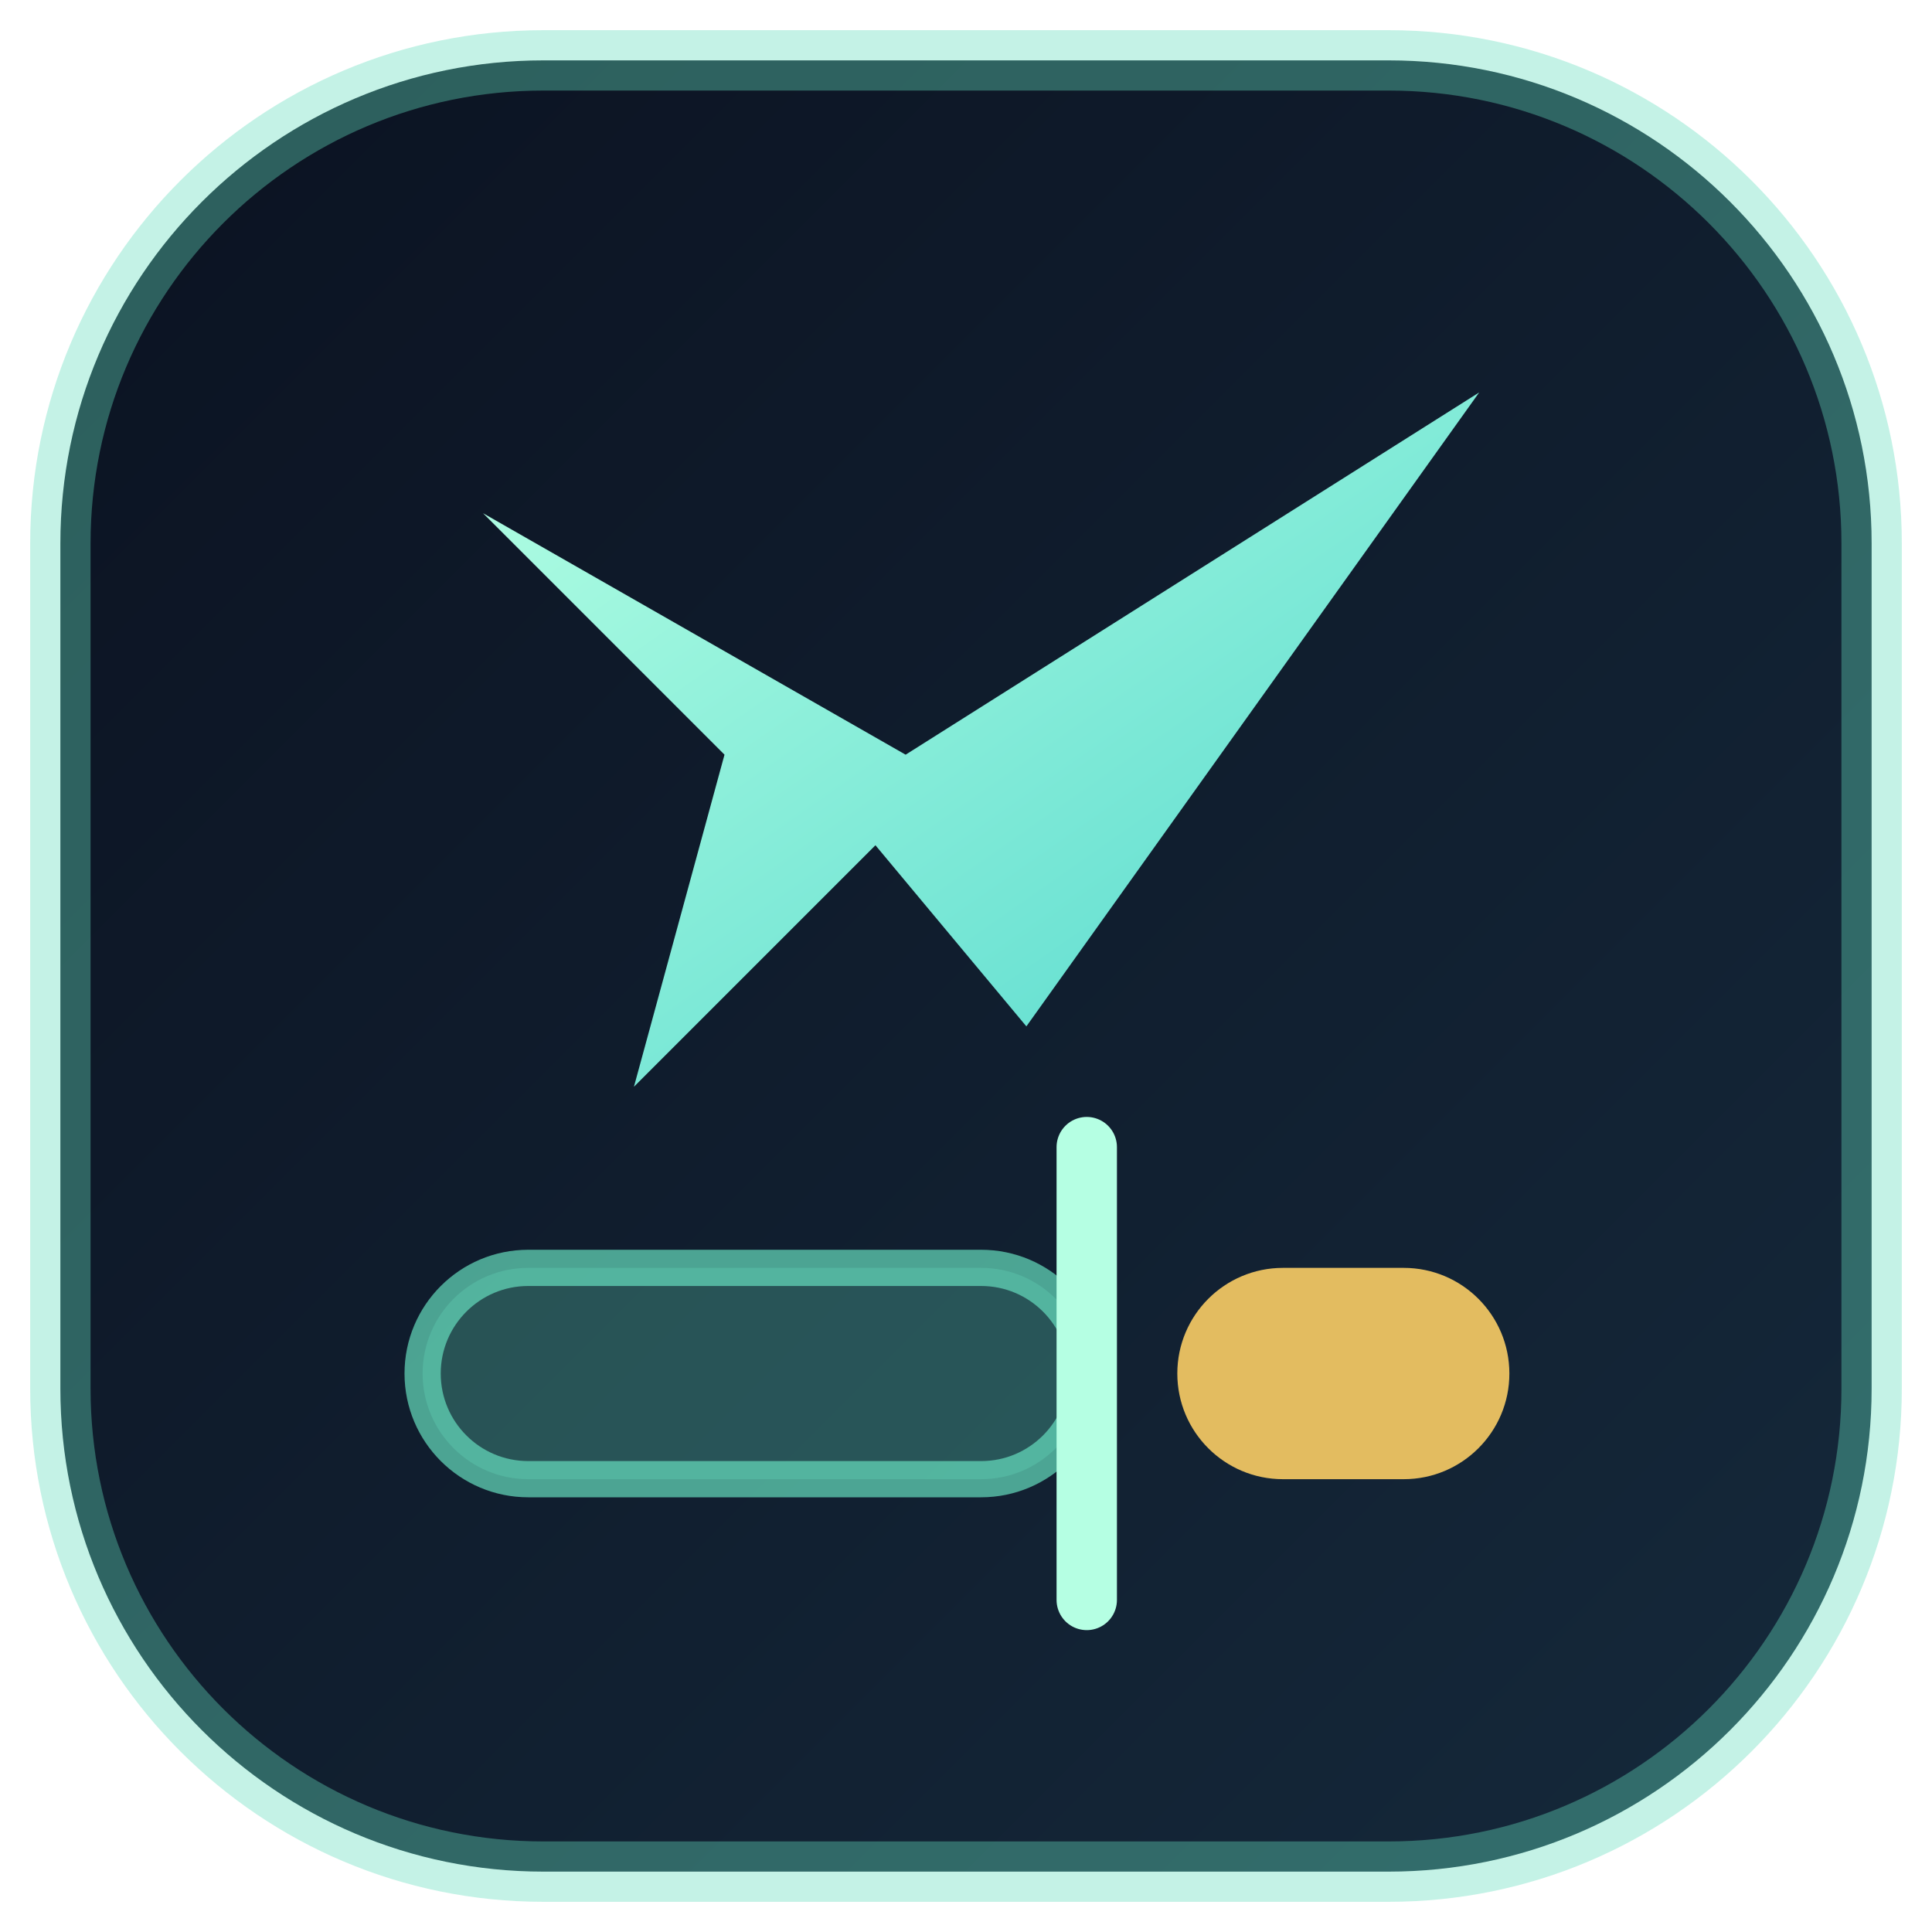
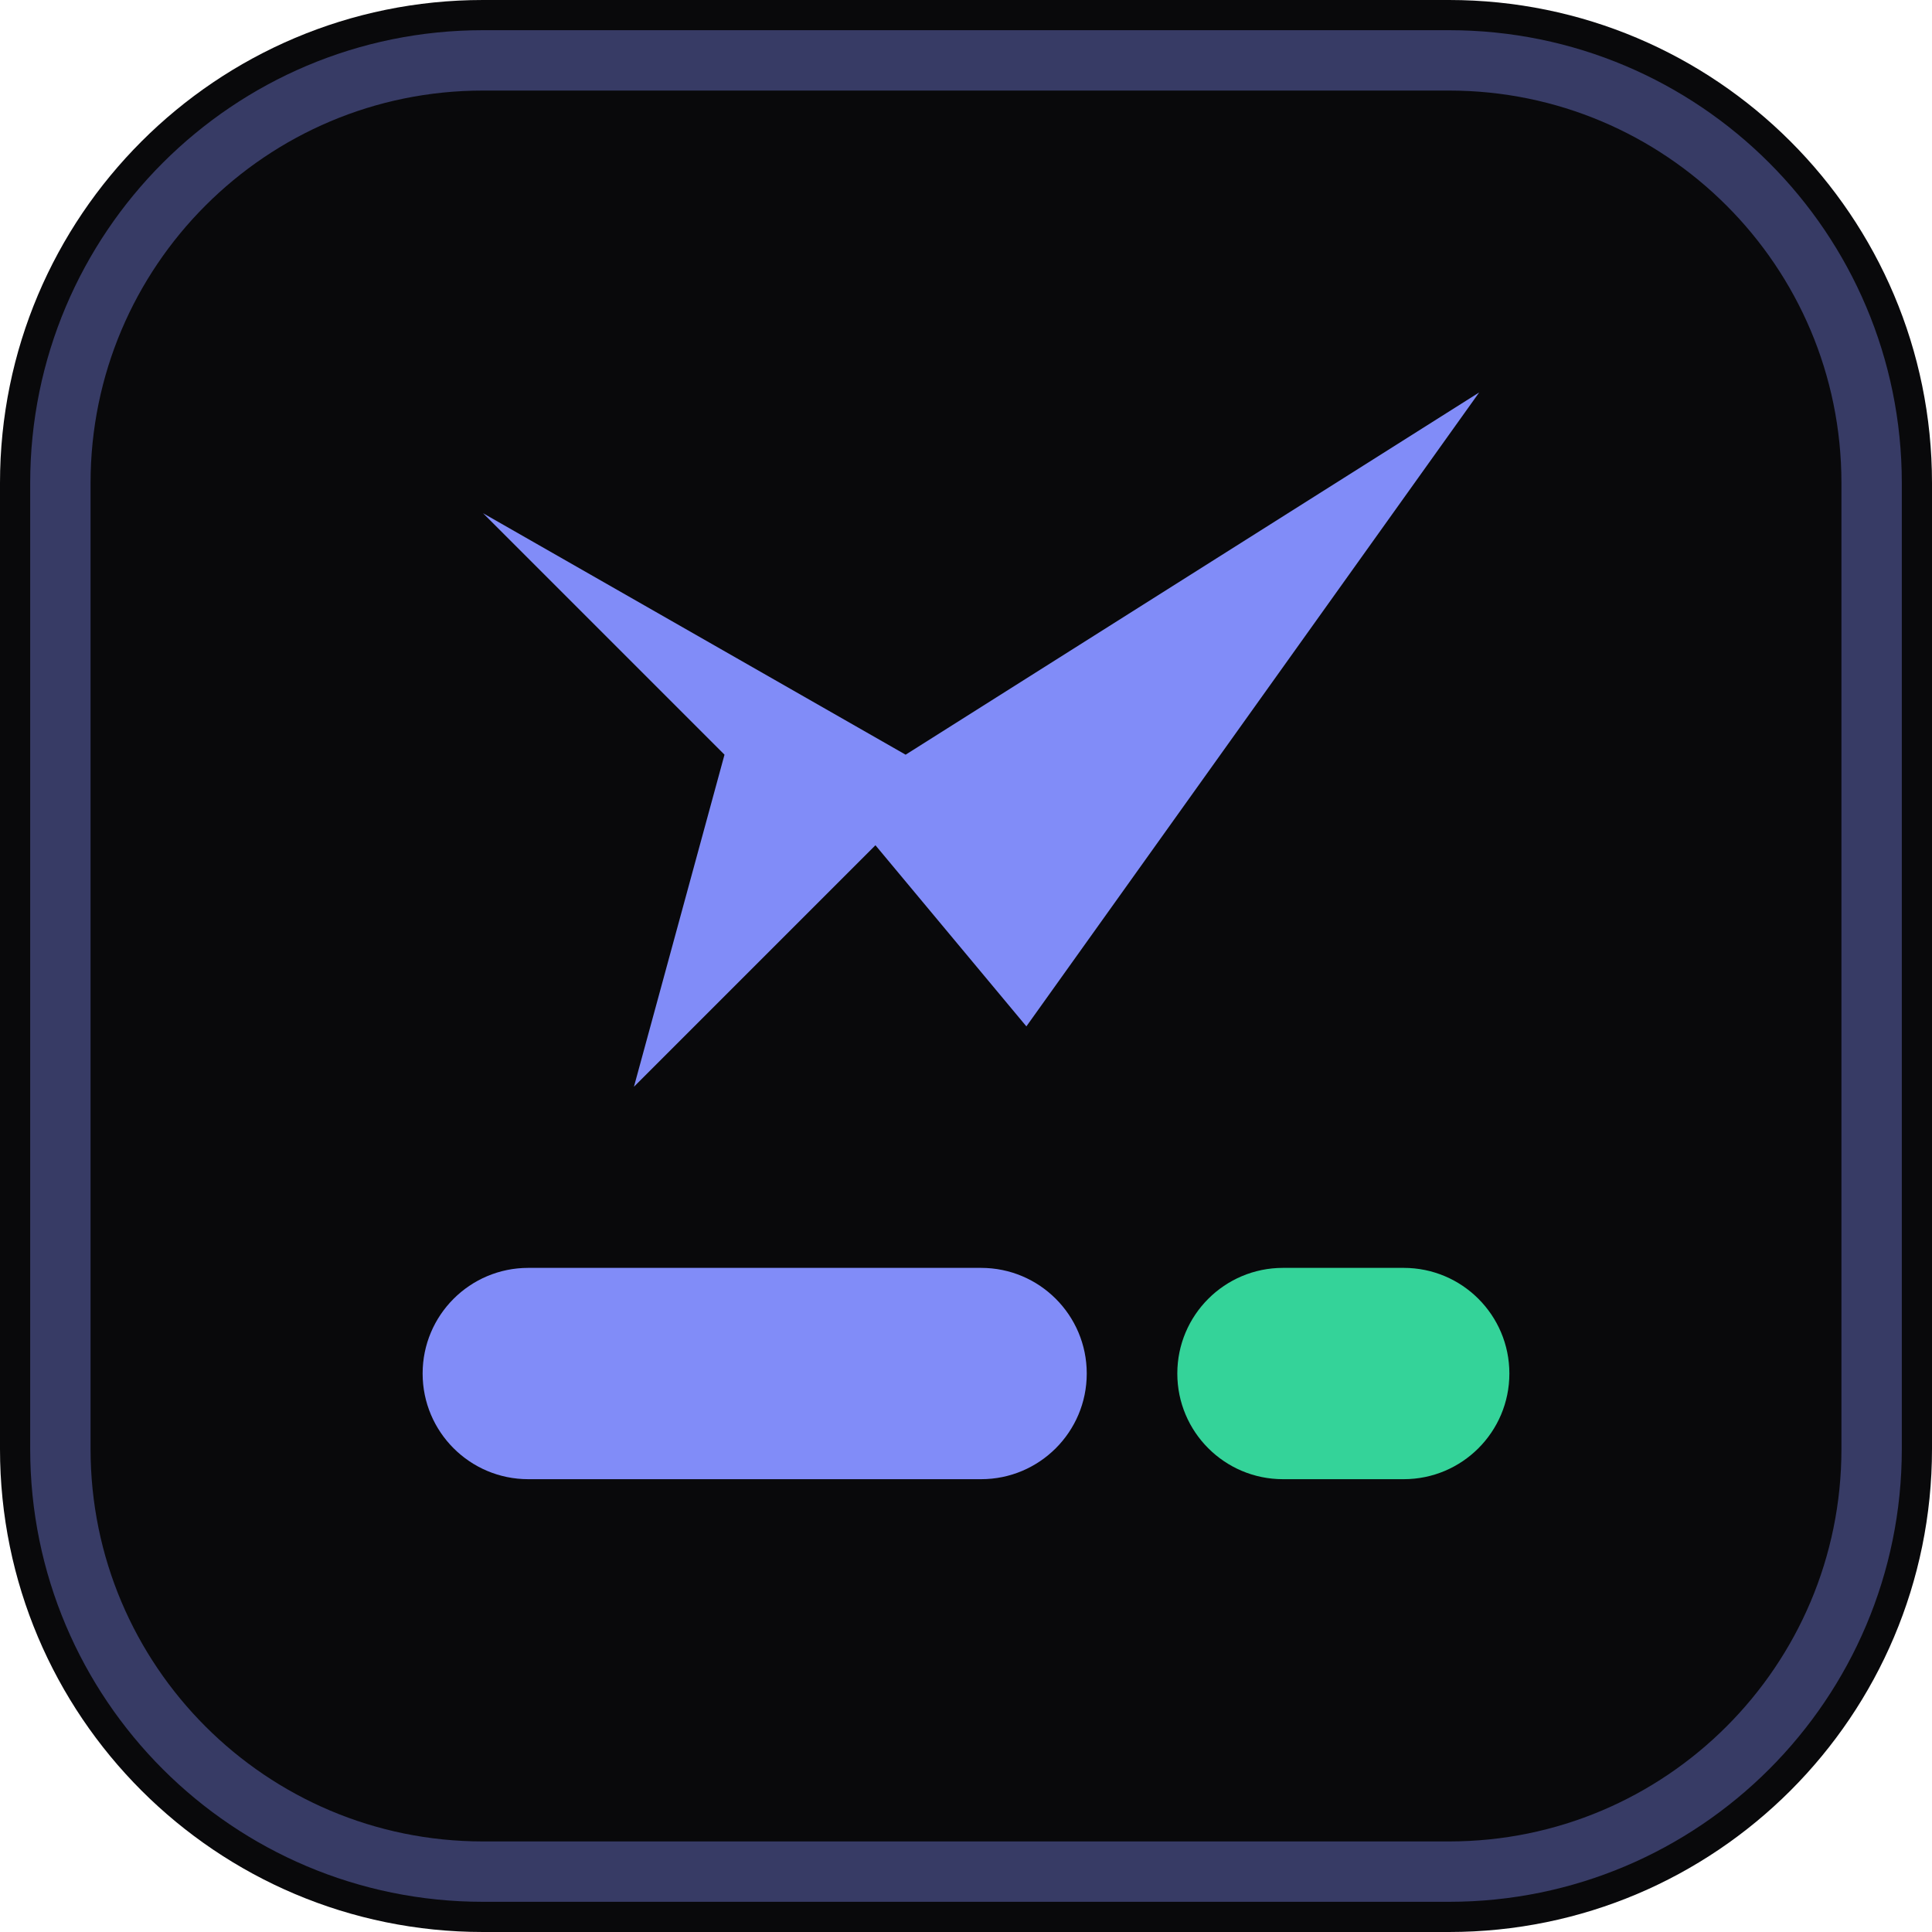
- <svg xmlns="http://www.w3.org/2000/svg" width="64" height="64" viewBox="0 0 64 64" role="img" aria-label="Reeltern">
-   <defs>
-     <linearGradient id="bg" x1="0" y1="0" x2="1" y2="1">
-       <stop offset="0%" stop-color="#0b1221" />
-       <stop offset="100%" stop-color="#15293b" />
-     </linearGradient>
-     <linearGradient id="mint" x1="0" y1="0" x2="1" y2="1">
-       <stop offset="0%" stop-color="#b5ffe3" />
-       <stop offset="100%" stop-color="#50d7cd" />
-     </linearGradient>
-   </defs>
-   <rect x="2" y="2" width="60" height="60" rx="16" fill="url(#bg)" stroke="#66ddbe" stroke-opacity="0.38" stroke-width="2" />
-   <path d="M16 17L30 25L49 13L34 34L29 28L21 36L24 25Z" fill="url(#mint)" />
-   <rect x="14" y="42" width="22" height="7" rx="3.5" fill="#66ddbe" fill-opacity="0.28" stroke="#66ddbe" stroke-opacity="0.7" stroke-width="1.2" />
-   <rect x="39" y="42" width="11" height="7" rx="3.5" fill="#ffd166" fill-opacity="0.88" />
-   <line x1="36" y1="38" x2="36" y2="53" stroke="#b5ffe3" stroke-width="2" stroke-linecap="round" />
+ <svg xmlns="http://www.w3.org/2000/svg" viewBox="0 0 64 64" fill="none">
+   <rect width="64" height="64" rx="16" fill="#09090b" />
+   <rect x="2" y="2" width="60" height="60" rx="14" stroke="#818cf8" stroke-opacity="0.38" stroke-width="2" />
+   <path d="M16 17L30 25L49 13L34 34L29 28L21 36L24 25Z" fill="#818cf8" />
+   <rect x="14" y="42" width="22" height="7" rx="3.5" fill="#818cf8" />
+   <rect x="39" y="42" width="11" height="7" rx="3.5" fill="#34d399" />
</svg>
